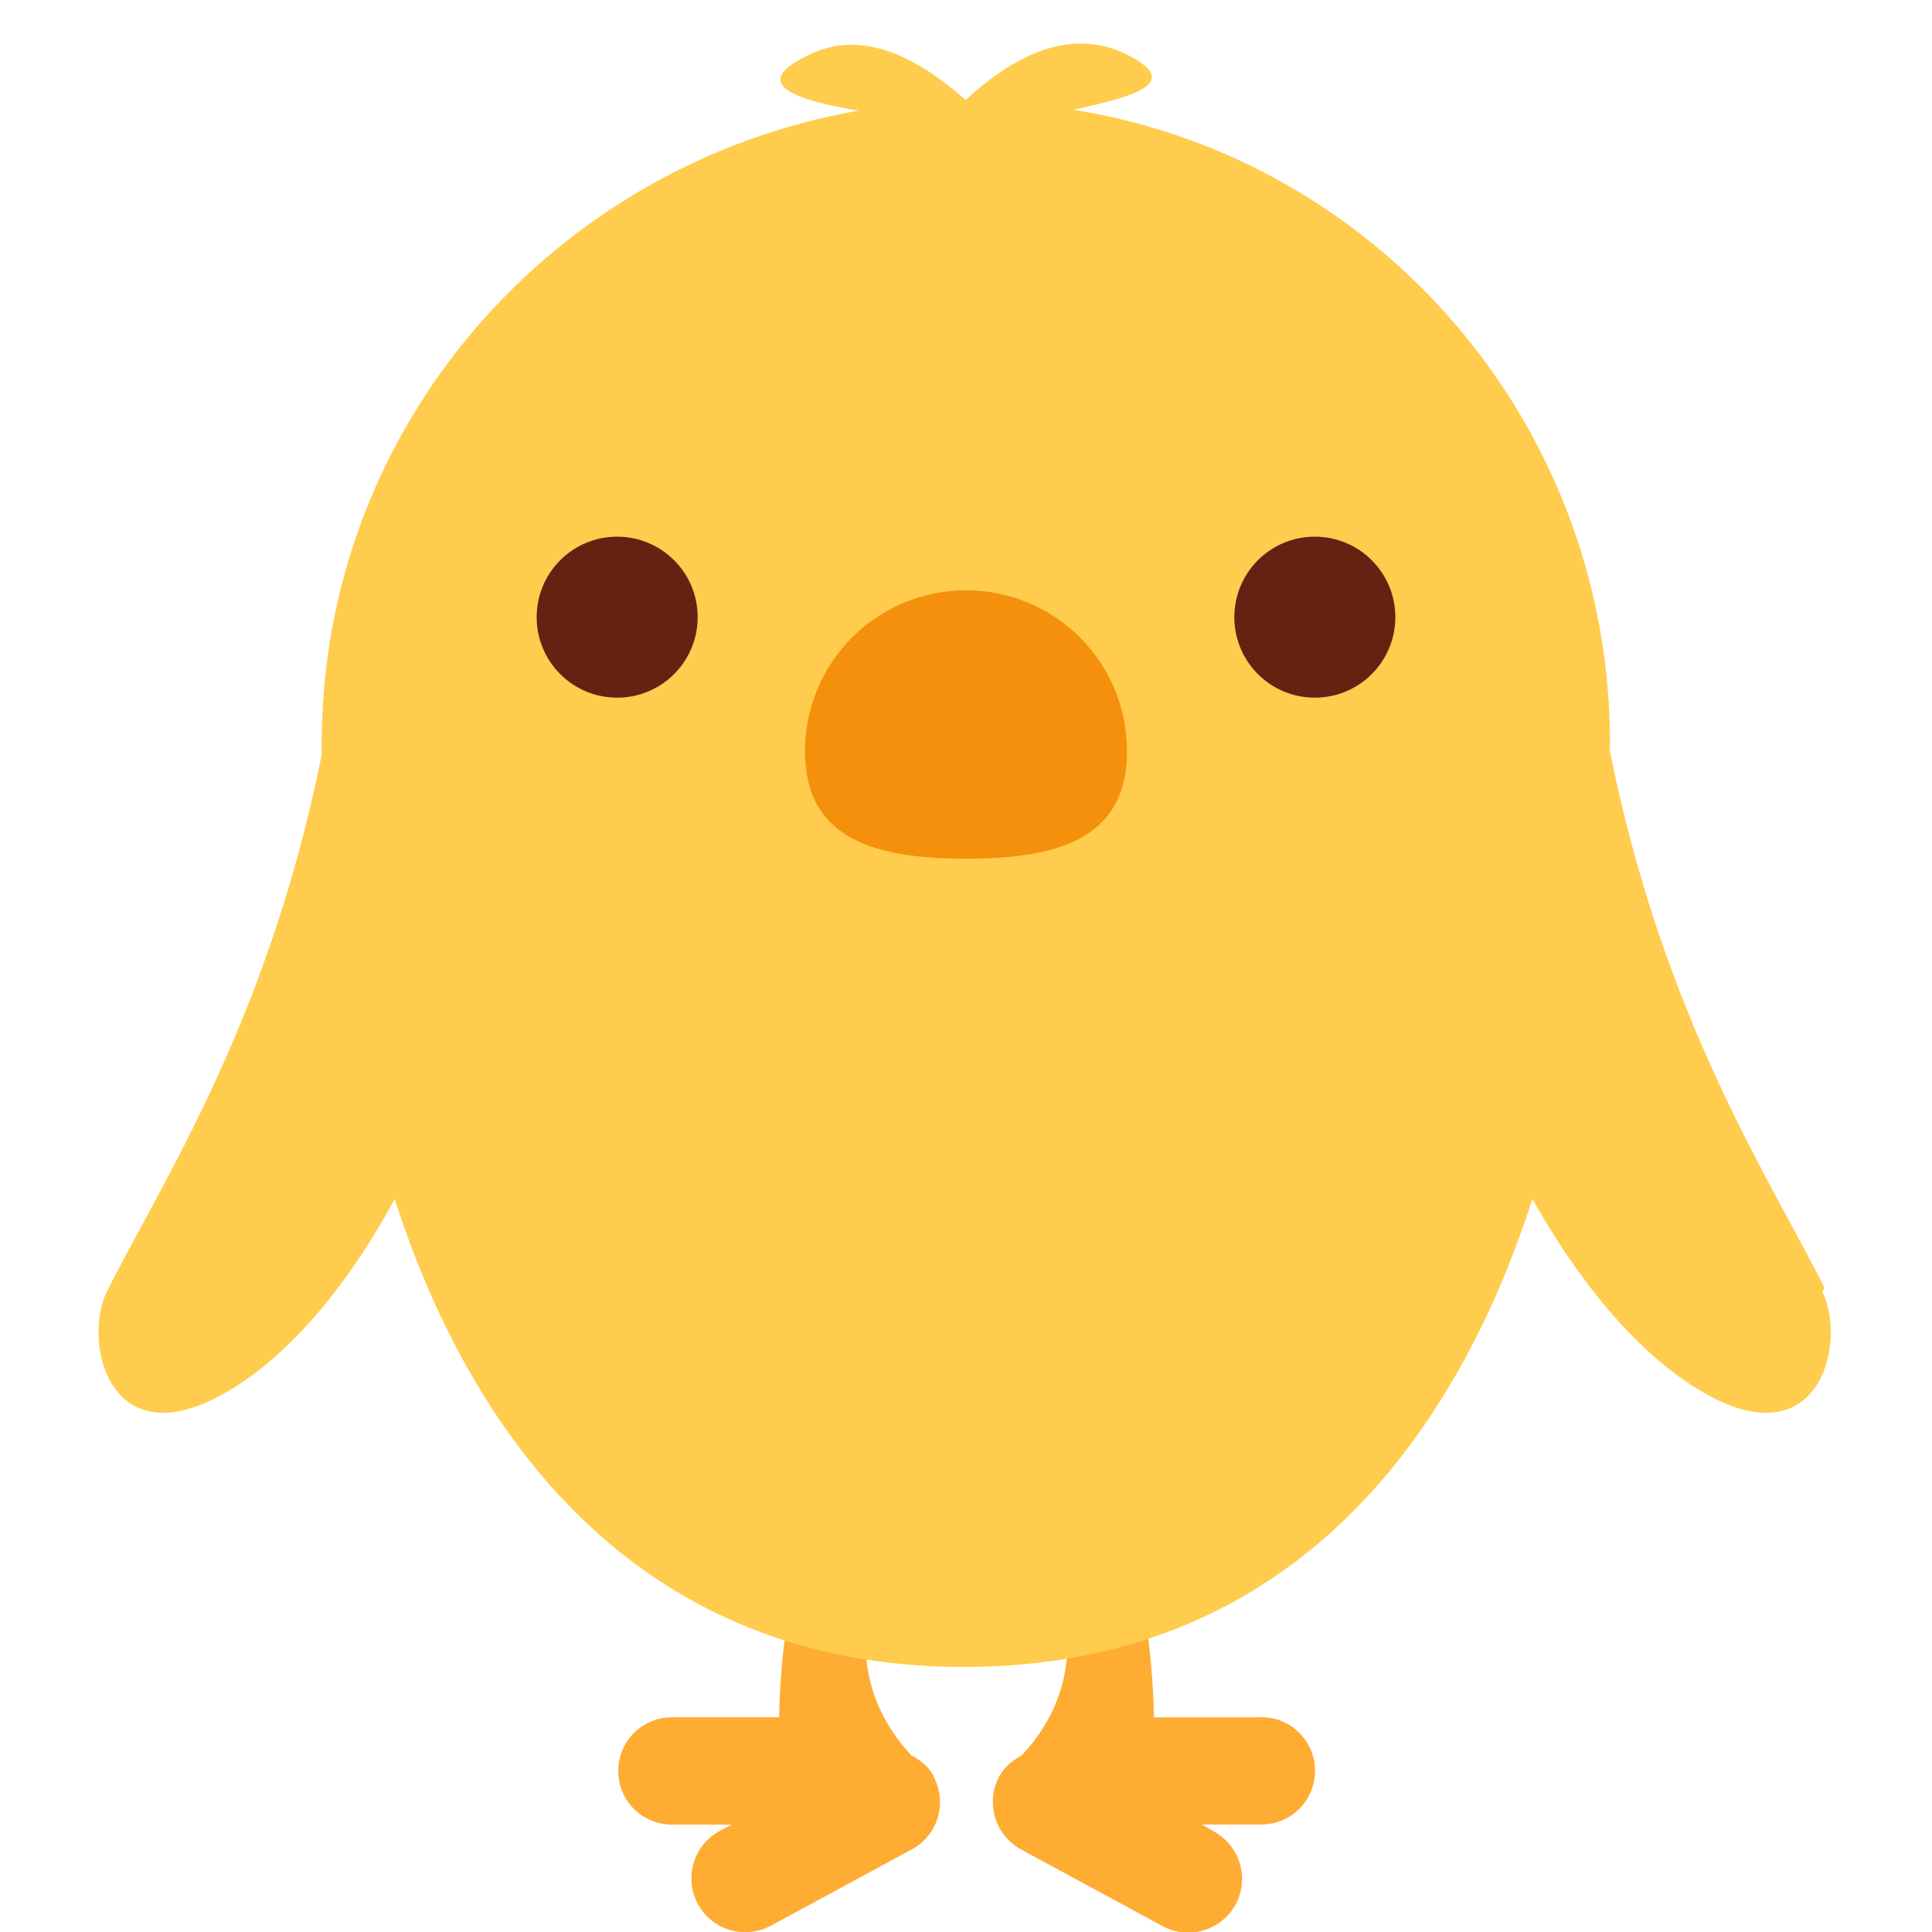
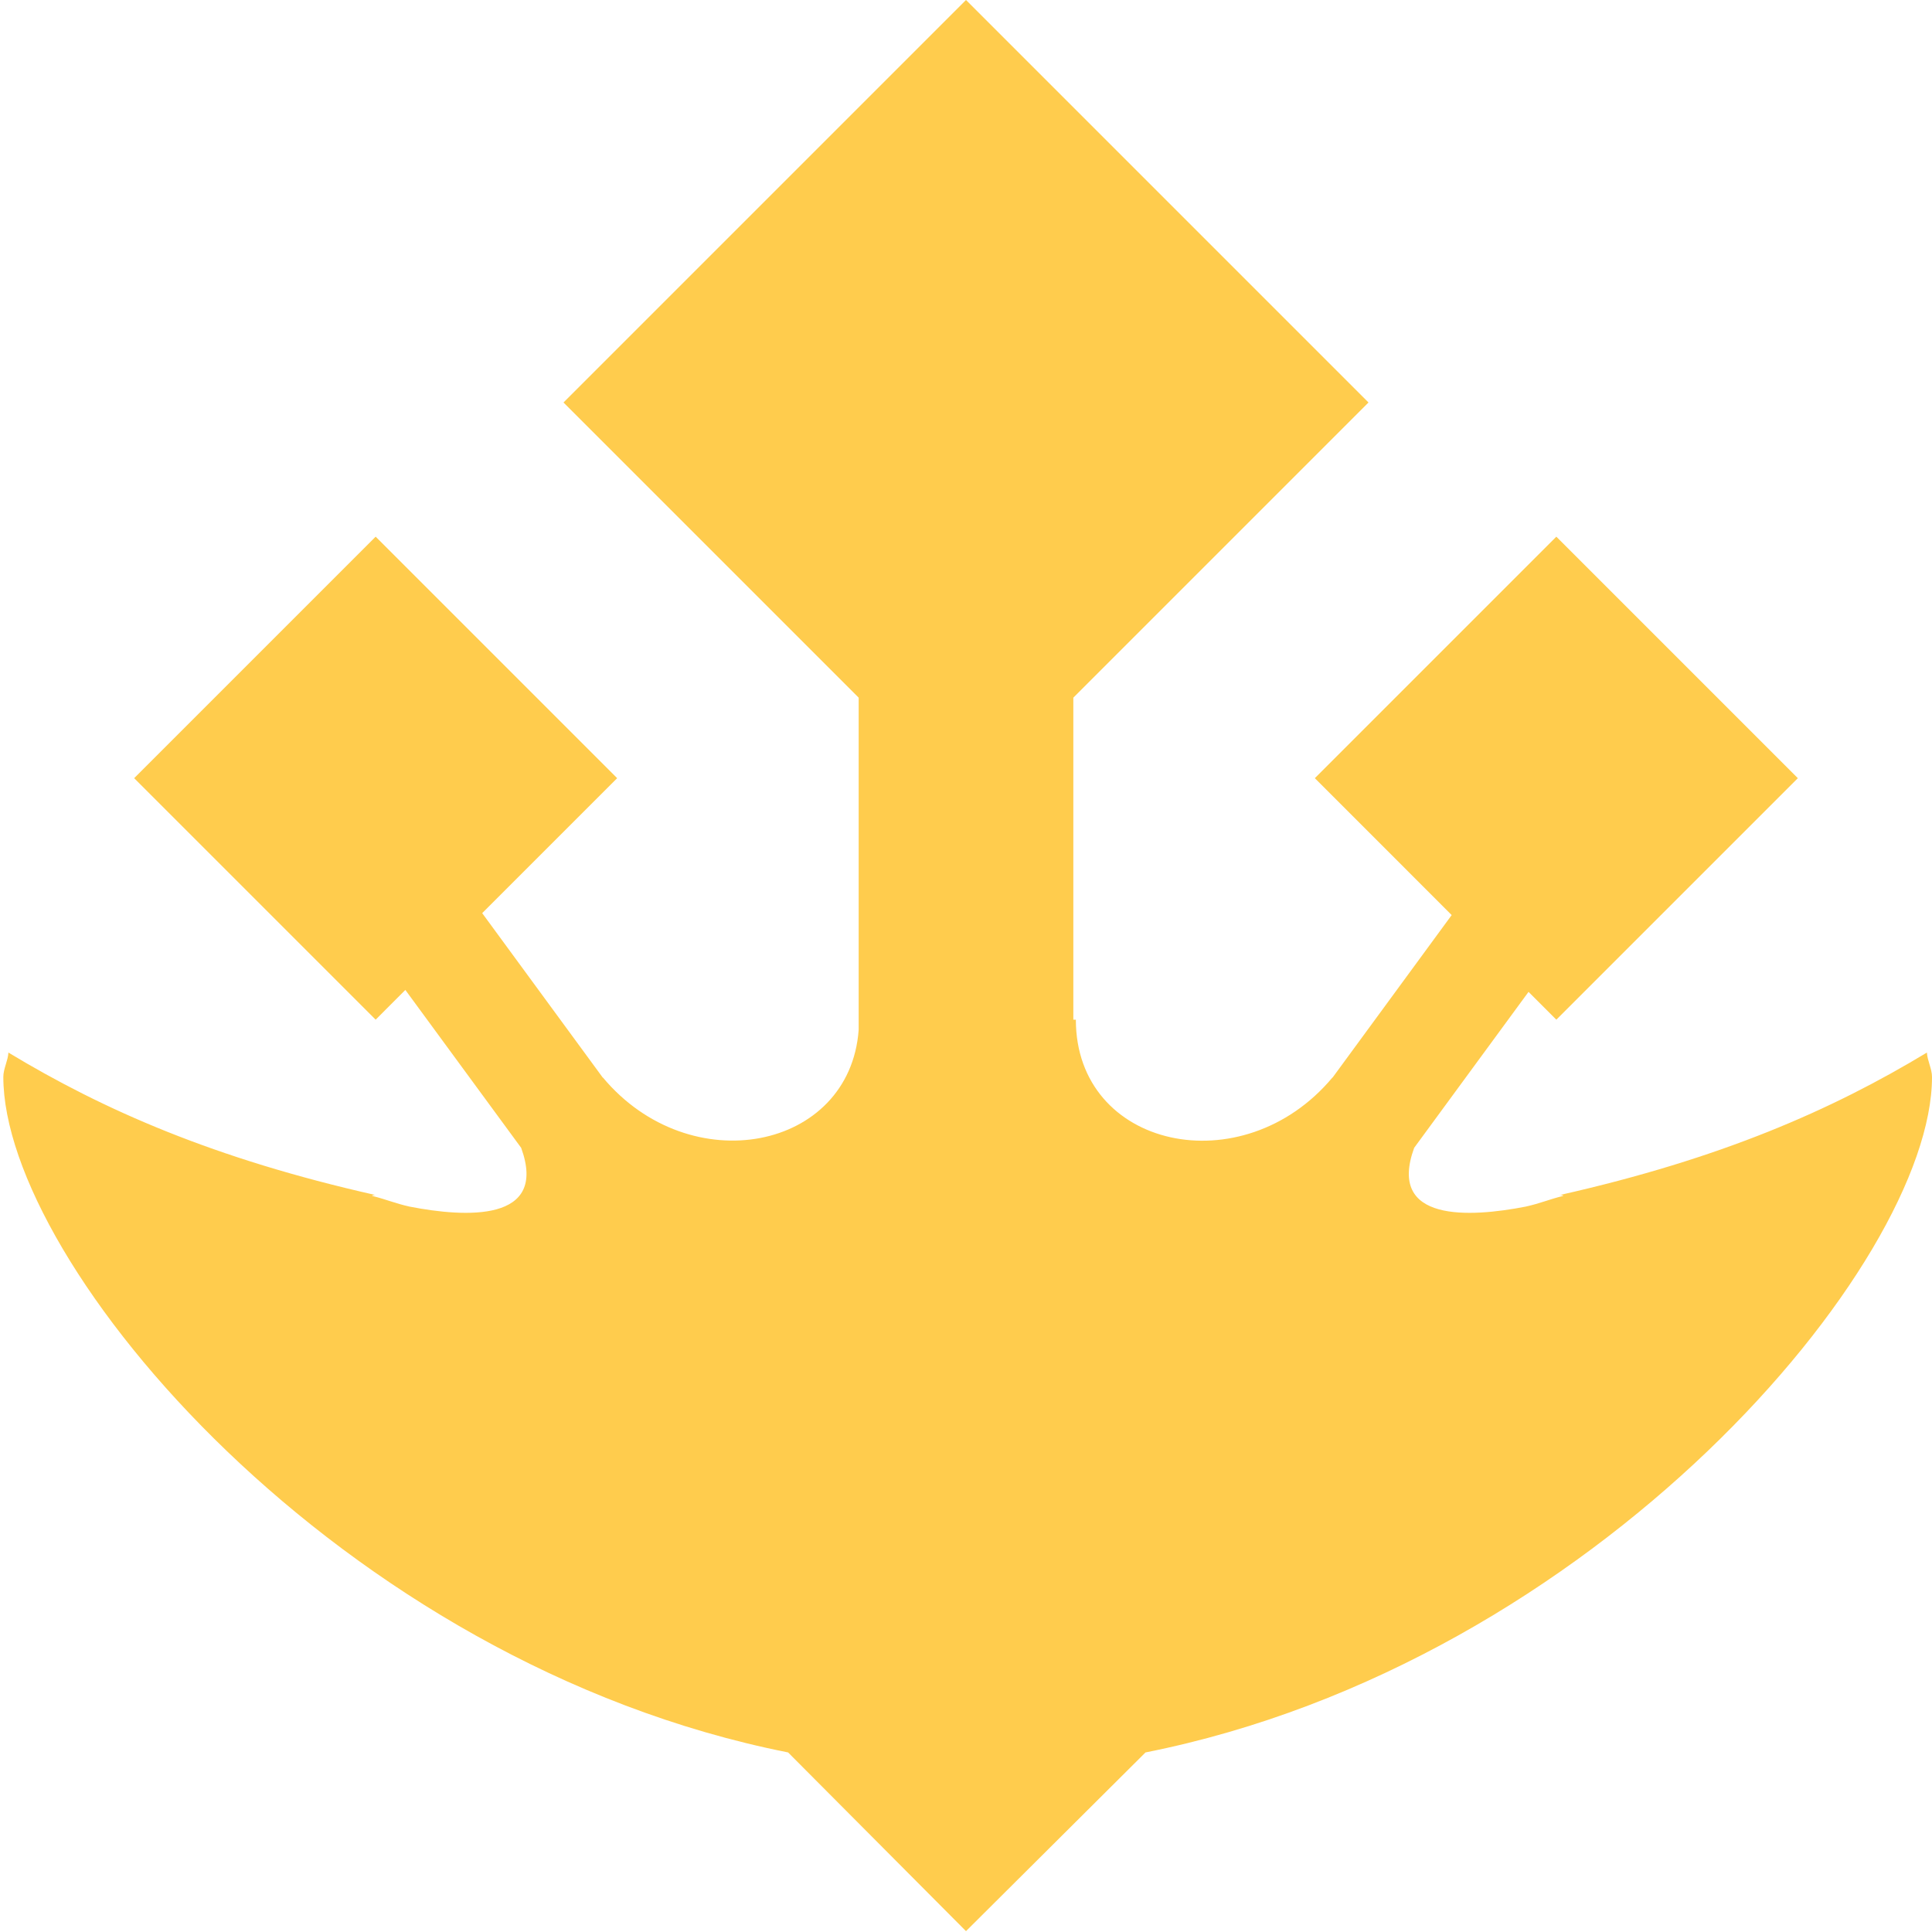
- <svg xmlns="http://www.w3.org/2000/svg" style="enable-background:new 0 0 45 45" xml:space="preserve" version="1.1" viewBox="0 0 45 45">
+ <svg xmlns="http://www.w3.org/2000/svg" enable-background="new 0 0 45 45" version="1.1" viewBox="0 0 45 45" xml:space="preserve">
  <defs>
-     <clipPath id="a" clipPathUnits="userSpaceOnUse">
+     <clipPath id="a">
      <path d="m0 36h36v-36h-36v36z" />
    </clipPath>
  </defs>
  <g transform="matrix(1.25,0,0,-1.25,0,45)">
    <g clip-path="url(#a)">
-       <g transform="translate(17.4 2.9)">
-         <path d="m0 0c-0.097 0.18-0.249 0.302-0.417 0.391-1.6 1.71-0.463 3.71-0.463 3.71 0 0.552 1 2 0 2l-1-1c-1-1-1-4-1-4h-2c-0.553 0-1-0.448-1-1 0-0.553 0.447-1 1-1h1.11l-0.222-0.12c-0.486-0.263-0.667-0.87-0.404-1.36 0.262-0.486 0.869-0.667 1.36-0.404l2.64 1.43c0.472 0.26 0.653 0.864 0.39 1.35" fill="#ffac33" />
+       <g transform="translate(7 13.734)">
+         <path d="m0 0s-8e-3 -1e-3 -0.01-1e-3c3e-3 -1e-3 7e-3 -2e-3 0.01-3e-3v4e-3z" fill="#ffcc4d" />
      </g>
-       <g transform="translate(23.5,4)">
-         <path d="m0 0h-2s0 3-1 4l-1 1c-1 0 0-1.45 0-2 0 0 1.14-2-0.462-3.71-0.168-0.089-0.32-0.211-0.418-0.391-0.263-0.486-0.082-1.09 0.404-1.36l2.64-1.43c0.486-0.263 1.09-0.082 1.36 0.404 0.262 0.487 0.082 1.09-0.405 1.36l-0.225 0.13h1.11c0.553 0 1 0.447 1 1s-0.447 1-1 1" fill="#ffac33" />
+       <g transform="translate(29.062 13.73)">
+         <path d="m0 0c4e-3 1e-3 7e-3 2e-3 0.01 3e-3 -2e-3 0-0.01 1e-3 -0.01 1e-3v-4e-3z" fill="#ffcc4d" />
      </g>
-       <g transform="translate(34,12)">
-         <path d="m0 0c-1 2-3 5-4 10h-0.008c0.001 0.052 0.008 0.102 0.008 0.154 0 5.94-4.32 10.9-10 11.8 1.19 0.259 2.03 0.508 0.996 1.03-1.12 0.558-2.23-0.129-3-0.846h-0.001-0.001c-0.8 0.7-1.9 1.4-3 0.8-1-0.5-0.2-0.8 1-1-5.7-1-10-5.9-10-11.8v-0.2c-1-5-3-8-4-10-0.447-0.895 0-3 2-2 1.19 0.596 2.38 1.91 3.36 3.72 1.5-4.66 4.7-8.72 10.6-8.72 5.93 0 9.1 4.06 10.6 8.72 1.02-1.81 2.21-3.12 3.4-3.72 2-1 2.45 1.1 2 2" fill="#ffcc4d" />
-       </g>
-       <g transform="translate(21,22)">
-         <path d="m0 0c0-1.66-1.34-2-3-2s-3 0.343-3 2 1.34 3 3 3 3-1.34 3-3" fill="#f4900c" />
-       </g>
-       <g transform="translate(13,24.5)">
-         <path d="m0 0c0-0.829-0.671-1.5-1.5-1.5-0.83 0-1.5 0.671-1.5 1.5s0.67 1.5 1.5 1.5c0.829 0 1.5-0.671 1.5-1.5" fill="#662113" />
-       </g>
-       <g transform="translate(26,24.5)">
-         <path d="m0 0c0-0.829-0.672-1.5-1.5-1.5-0.83 0-1.5 0.671-1.5 1.5s0.67 1.5 1.5 1.5c0.828 0 1.5-0.671 1.5-1.5" fill="#662113" />
+       <g transform="translate(35.905 16.387)">
+         <path d="m0 0c-1.774-1.072-3.839-1.978-6.833-2.653 0.017-2e-3 0.082-9e-3 0.046-0.02-0.268-0.068-0.411-0.135-0.687-0.197-1.046-0.204-2.587-0.296-2.08 1.095l2.131 2.906 0.518-0.518 4.5 4.5-4.5 4.5-4.5-4.5 2.55-2.551-2.22-3.029-2e-3 2e-3c-1.672-2-4.781-1.328-4.781 1.078h-0.047v6l5.5 5.5-7.5 7.5-7.5-7.5 5.5-5.5v-6.19c-0.164-2.246-3.14-2.832-4.766-0.888l-2e-3 -2e-3 -2.247 3.065 2.515 2.515-4.5 4.5-4.5-4.5 4.5-4.5 0.553 0.554 2.158-2.942c0.507-1.391-1.035-1.299-2.081-1.095-0.274 0.062-0.418 0.129-0.686 0.197-0.036 0.011 0.028 0.018 0.045 0.02-2.994 0.675-5.058 1.581-6.832 2.653-8e-3 -0.151-0.095-0.301-0.095-0.455 0-3.482 6.245-10.923 14.623-12.586l3.315-3.33 3.345 3.33c8.379 1.663 14.655 9.104 14.655 12.586 0 0.154-0.087 0.304-0.095 0.455" fill="#ffcc4d" />
      </g>
    </g>
  </g>
</svg>
